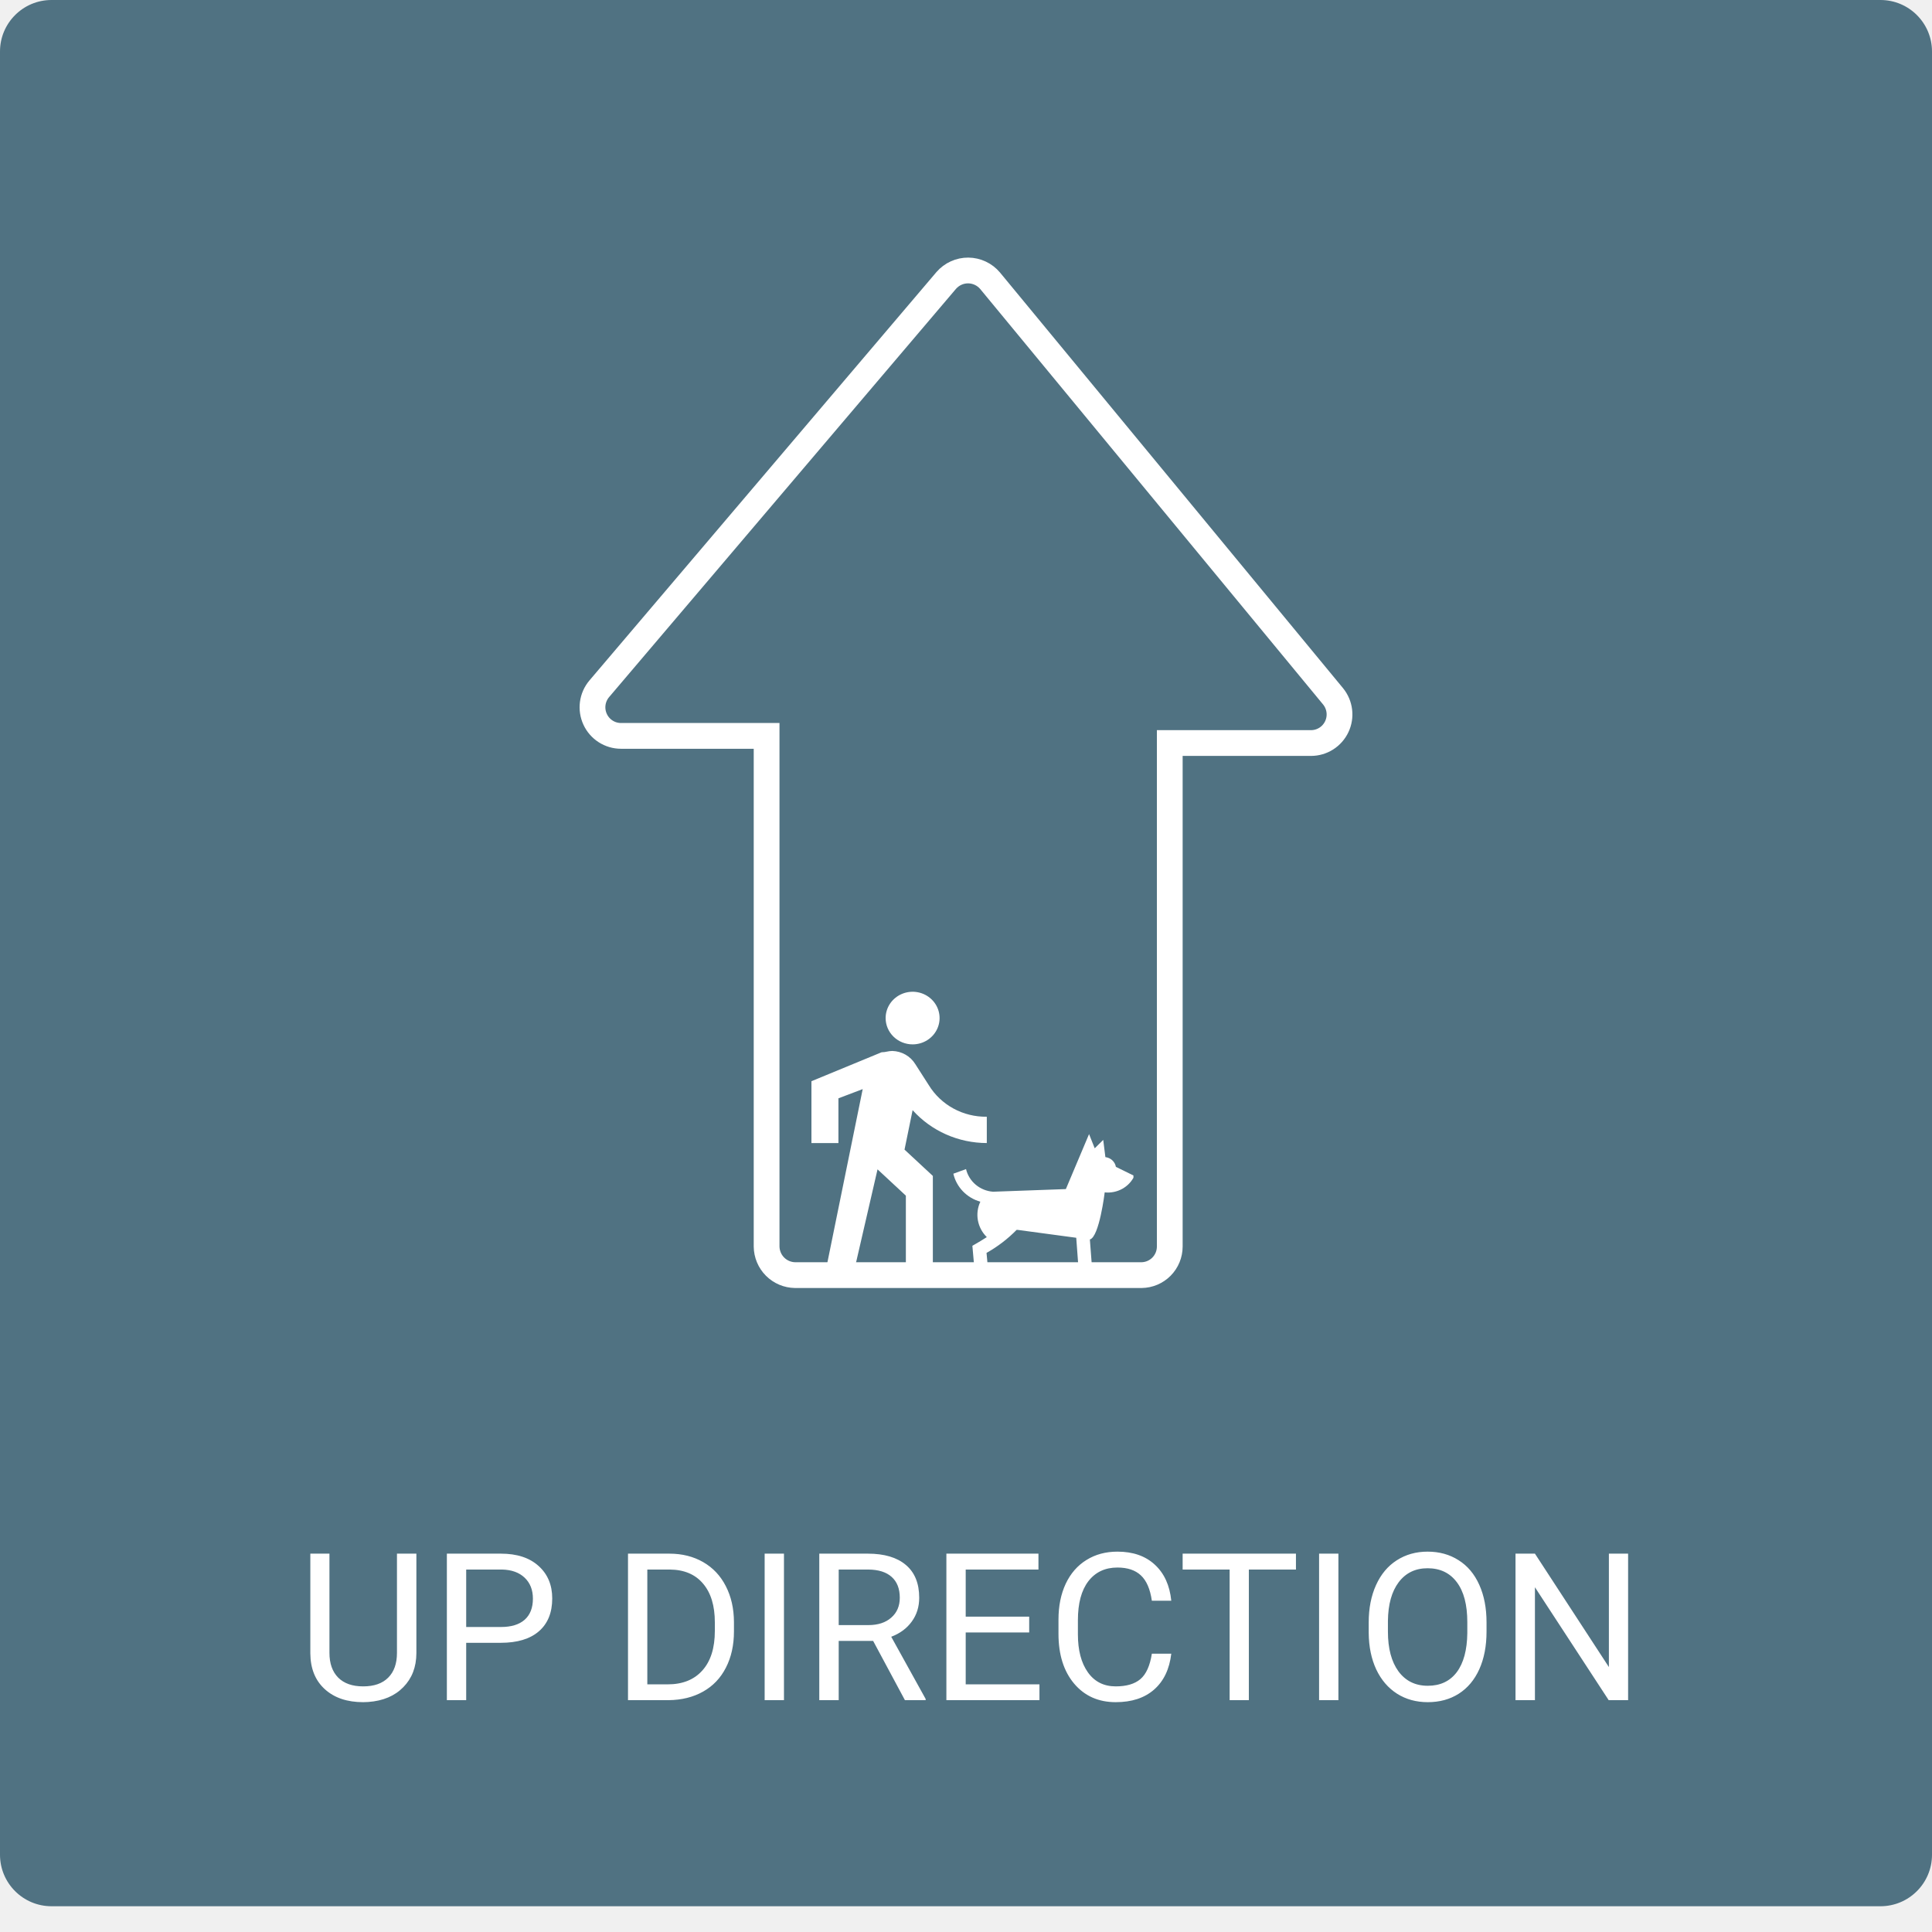
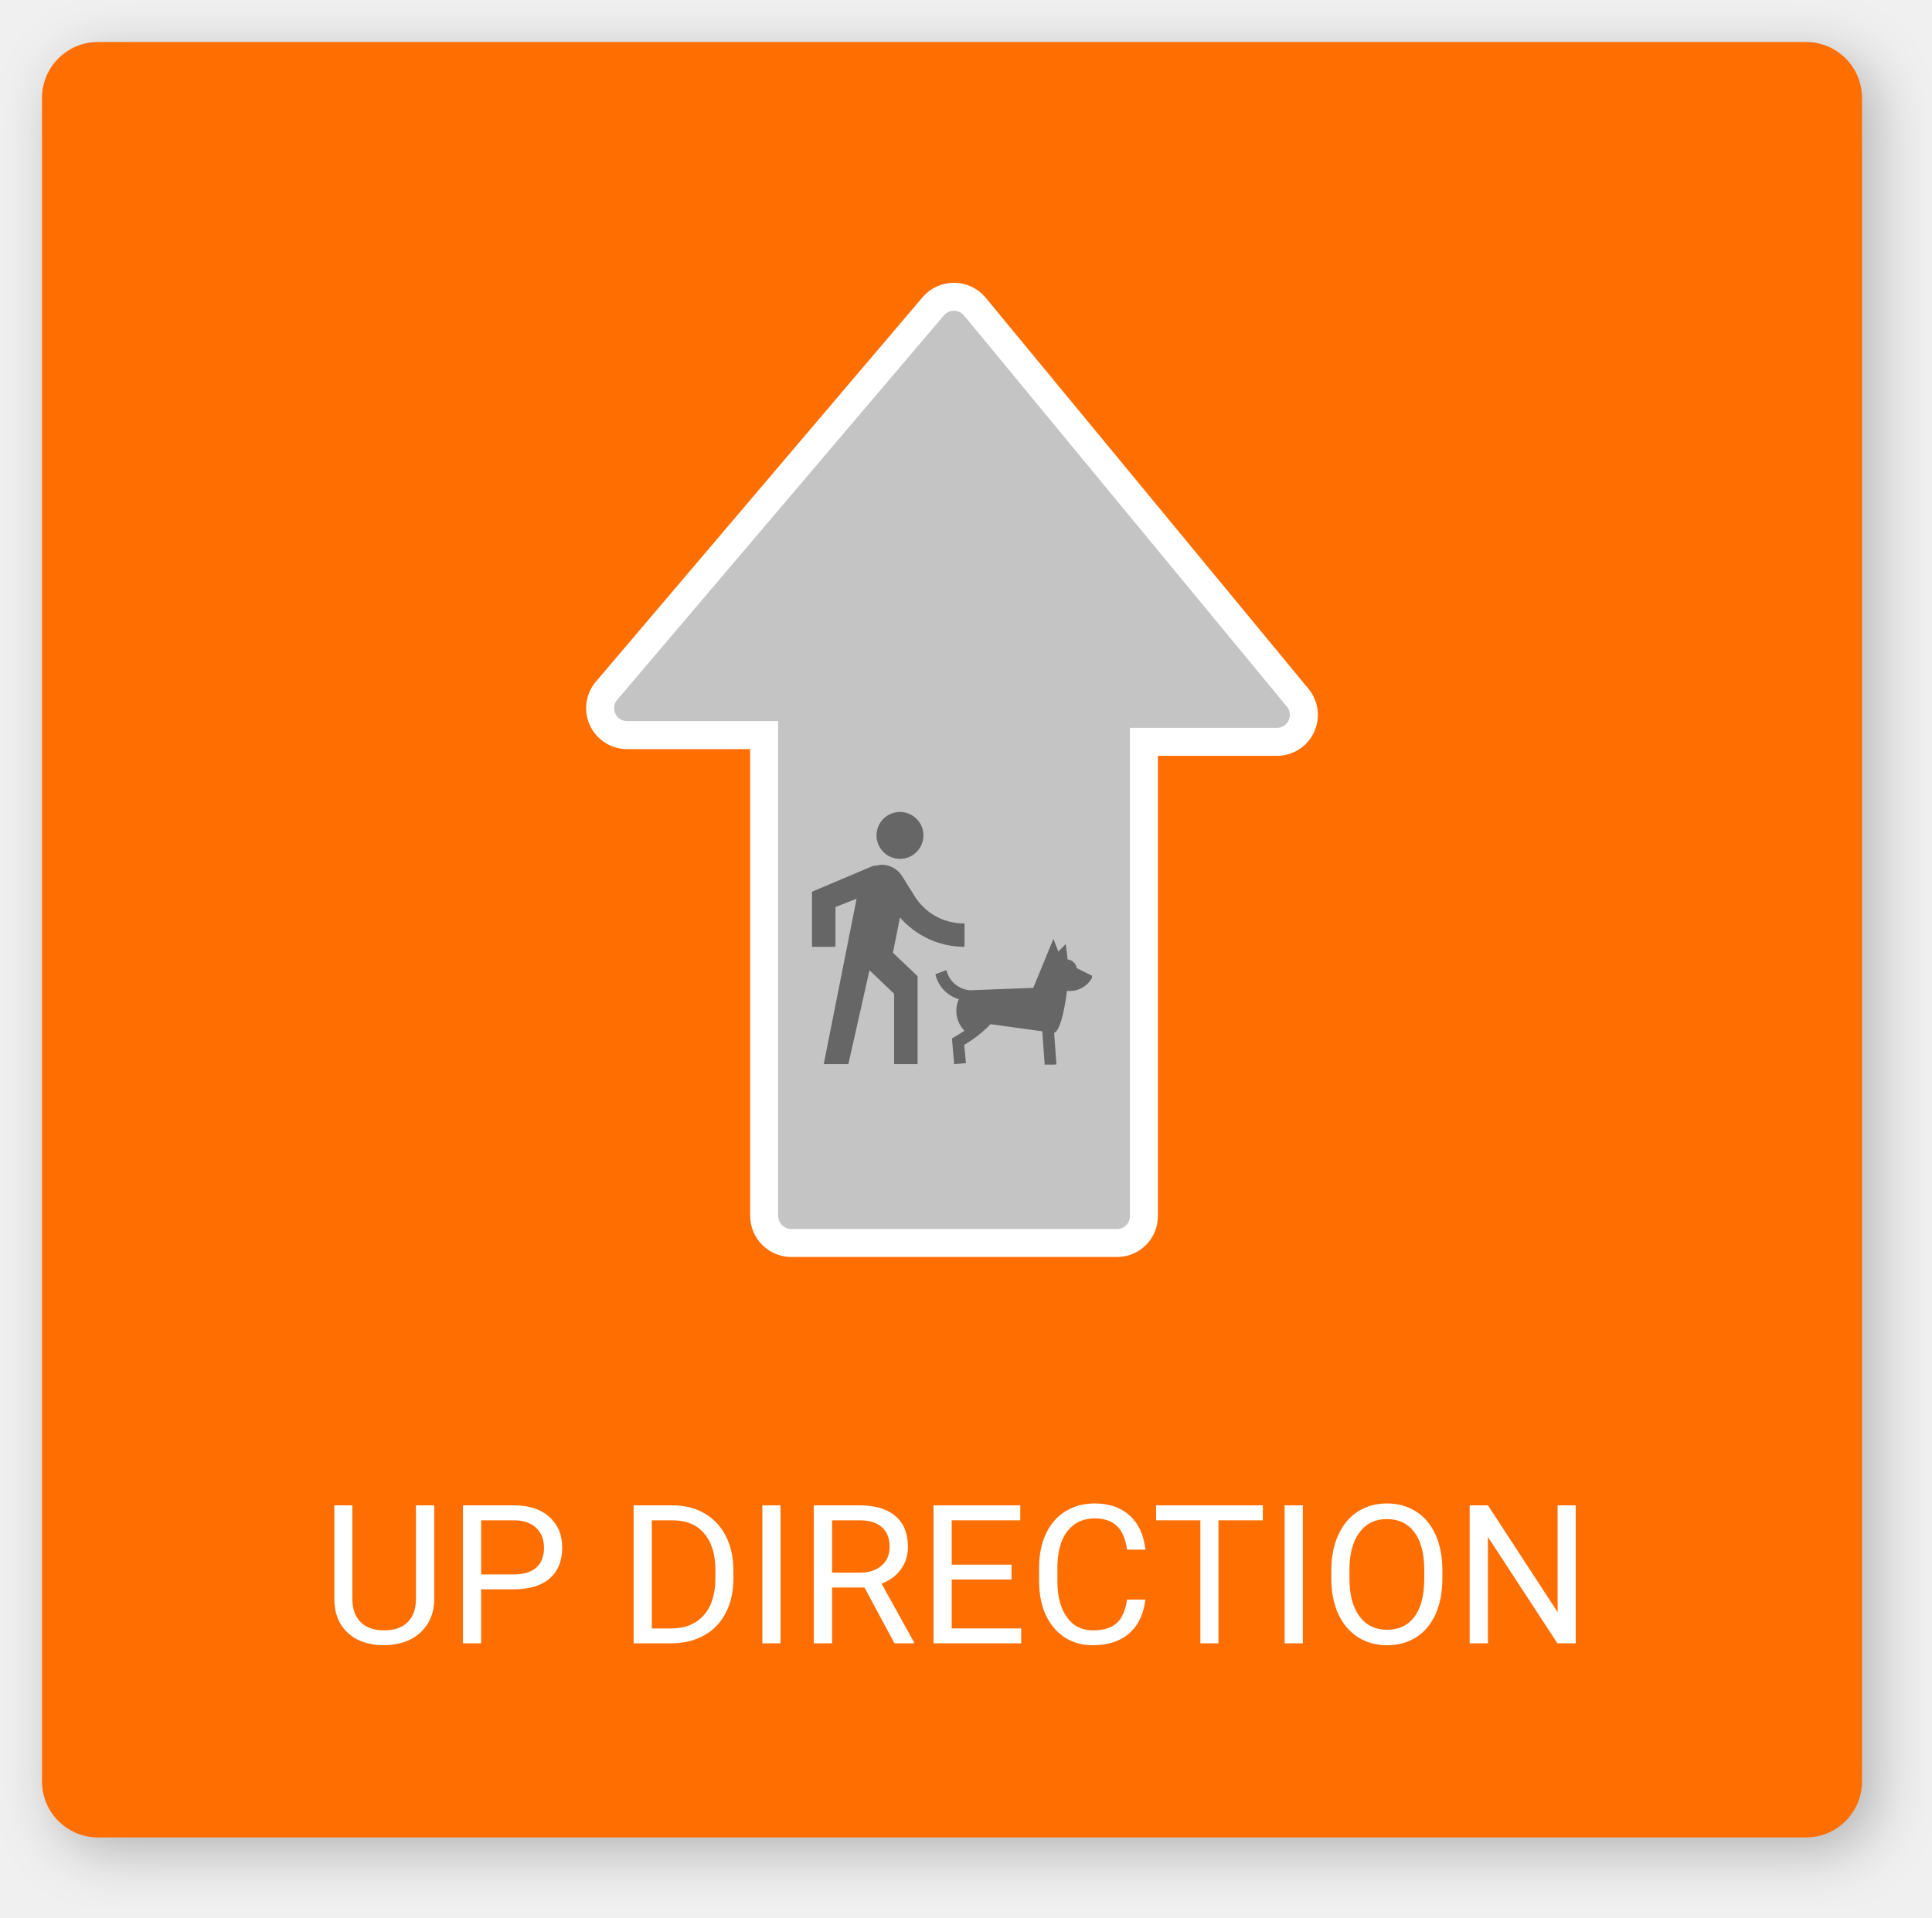
- <svg xmlns="http://www.w3.org/2000/svg" width="150" height="150" viewBox="0 0 150 150" fill="none">
-   <rect width="150" height="148" rx="4" fill="#507282" />
-   <path d="M73.468 21.77L46.518 53.487C46.248 53.81 46.075 54.204 46.019 54.622C45.964 55.04 46.029 55.465 46.206 55.848C46.383 56.231 46.665 56.555 47.019 56.783C47.373 57.011 47.785 57.133 48.206 57.134H59.519V96.78C59.526 97.367 59.761 97.927 60.175 98.342C60.589 98.757 61.148 98.993 61.734 99H88.631C89.214 98.993 89.77 98.756 90.18 98.341C90.59 97.925 90.82 97.364 90.82 96.78V57.689H101.789C102.208 57.688 102.617 57.569 102.971 57.344C103.324 57.12 103.607 56.8 103.786 56.421C103.966 56.042 104.034 55.62 103.984 55.203C103.934 54.787 103.767 54.394 103.503 54.068L76.87 21.797C76.661 21.549 76.402 21.35 76.109 21.213C75.817 21.075 75.498 21.003 75.175 21C74.852 20.998 74.532 21.065 74.238 21.198C73.943 21.331 73.681 21.526 73.468 21.77Z" stroke="white" stroke-width="2" stroke-miterlimit="10" />
-   <path d="M32.328 120.625V128.359C32.323 129.432 31.984 130.31 31.312 130.992C30.646 131.674 29.74 132.057 28.594 132.141L28.195 132.156C26.951 132.156 25.958 131.82 25.219 131.148C24.479 130.477 24.104 129.552 24.094 128.375V120.625H25.578V128.328C25.578 129.151 25.805 129.792 26.258 130.25C26.711 130.703 27.357 130.93 28.195 130.93C29.044 130.93 29.693 130.703 30.141 130.25C30.594 129.797 30.82 129.159 30.82 128.336V120.625H32.328ZM36.195 127.547V132H34.695V120.625H38.891C40.135 120.625 41.109 120.943 41.812 121.578C42.521 122.214 42.875 123.055 42.875 124.102C42.875 125.206 42.529 126.057 41.836 126.656C41.148 127.25 40.161 127.547 38.875 127.547H36.195ZM36.195 126.32H38.891C39.693 126.32 40.307 126.133 40.734 125.758C41.161 125.378 41.375 124.831 41.375 124.117C41.375 123.44 41.161 122.898 40.734 122.492C40.307 122.086 39.721 121.875 38.977 121.859H36.195V126.32ZM48.758 132V120.625H51.969C52.958 120.625 53.833 120.844 54.594 121.281C55.354 121.719 55.94 122.341 56.352 123.148C56.768 123.956 56.979 124.883 56.984 125.93V126.656C56.984 127.729 56.776 128.669 56.359 129.477C55.948 130.284 55.357 130.904 54.586 131.336C53.82 131.768 52.927 131.99 51.906 132H48.758ZM50.258 121.859V130.773H51.836C52.992 130.773 53.891 130.414 54.531 129.695C55.177 128.977 55.5 127.953 55.5 126.625V125.961C55.5 124.669 55.195 123.667 54.586 122.953C53.982 122.234 53.122 121.87 52.008 121.859H50.258ZM60.867 132H59.367V120.625H60.867V132ZM67.789 127.398H65.117V132H63.609V120.625H67.375C68.656 120.625 69.641 120.917 70.328 121.5C71.021 122.083 71.367 122.932 71.367 124.047C71.367 124.755 71.174 125.372 70.789 125.898C70.409 126.424 69.878 126.818 69.195 127.078L71.867 131.906V132H70.258L67.789 127.398ZM65.117 126.172H67.422C68.167 126.172 68.758 125.979 69.195 125.594C69.638 125.208 69.859 124.693 69.859 124.047C69.859 123.344 69.648 122.805 69.227 122.43C68.81 122.055 68.206 121.865 67.414 121.859H65.117V126.172ZM79.906 126.742H74.977V130.773H80.703V132H73.477V120.625H80.625V121.859H74.977V125.516H79.906V126.742ZM90.938 128.391C90.797 129.594 90.352 130.523 89.602 131.18C88.857 131.831 87.865 132.156 86.625 132.156C85.281 132.156 84.203 131.674 83.391 130.711C82.583 129.747 82.18 128.458 82.18 126.844V125.75C82.18 124.693 82.367 123.763 82.742 122.961C83.122 122.159 83.659 121.544 84.352 121.117C85.044 120.685 85.846 120.469 86.758 120.469C87.966 120.469 88.935 120.807 89.664 121.484C90.393 122.156 90.818 123.089 90.938 124.281H89.43C89.299 123.375 89.016 122.719 88.578 122.312C88.146 121.906 87.539 121.703 86.758 121.703C85.799 121.703 85.047 122.057 84.5 122.766C83.958 123.474 83.688 124.482 83.688 125.789V126.891C83.688 128.125 83.945 129.107 84.461 129.836C84.977 130.565 85.698 130.93 86.625 130.93C87.458 130.93 88.096 130.742 88.539 130.367C88.987 129.987 89.284 129.328 89.43 128.391H90.938ZM100.617 121.859H96.961V132H95.469V121.859H91.82V120.625H100.617V121.859ZM103.914 132H102.414V120.625H103.914V132ZM115.414 126.68C115.414 127.794 115.227 128.768 114.852 129.602C114.477 130.43 113.945 131.062 113.258 131.5C112.57 131.938 111.768 132.156 110.852 132.156C109.956 132.156 109.161 131.938 108.469 131.5C107.776 131.057 107.237 130.43 106.852 129.617C106.471 128.799 106.276 127.854 106.266 126.781V125.961C106.266 124.867 106.456 123.901 106.836 123.062C107.216 122.224 107.753 121.583 108.445 121.141C109.143 120.693 109.94 120.469 110.836 120.469C111.747 120.469 112.549 120.69 113.242 121.133C113.94 121.57 114.477 122.208 114.852 123.047C115.227 123.88 115.414 124.852 115.414 125.961V126.68ZM113.922 125.945C113.922 124.596 113.651 123.562 113.109 122.844C112.568 122.12 111.81 121.758 110.836 121.758C109.888 121.758 109.141 122.12 108.594 122.844C108.052 123.562 107.773 124.562 107.758 125.844V126.68C107.758 127.987 108.031 129.016 108.578 129.766C109.13 130.51 109.888 130.883 110.852 130.883C111.82 130.883 112.57 130.531 113.102 129.828C113.633 129.12 113.906 128.107 113.922 126.789V125.945ZM126.406 132H124.898L119.172 123.234V132H117.664V120.625H119.172L124.914 129.43V120.625H126.406V132Z" fill="white" />
-   <g clip-path="url(#clip0)">
-     <path d="M70.855 81.085C71.269 81.085 71.674 80.966 72.019 80.741C72.363 80.517 72.632 80.198 72.79 79.824C72.949 79.451 72.99 79.04 72.909 78.644C72.829 78.248 72.629 77.884 72.336 77.598C72.043 77.313 71.67 77.118 71.264 77.039C70.857 76.96 70.436 77.001 70.053 77.156C69.671 77.31 69.344 77.572 69.113 77.908C68.883 78.244 68.76 78.639 68.76 79.043C68.76 79.585 68.981 80.104 69.374 80.487C69.767 80.87 70.299 81.085 70.855 81.085ZM66.98 84.558L64.047 98.959H66.247L68.132 90.788L70.331 92.831V98.959H72.426V91.299L70.227 89.256L70.855 86.192C71.574 86.993 72.459 87.635 73.453 88.076C74.446 88.516 75.524 88.744 76.615 88.746V86.703C75.71 86.716 74.817 86.497 74.026 86.066C73.236 85.636 72.576 85.01 72.112 84.252L71.064 82.618C70.879 82.316 70.619 82.064 70.308 81.885C69.997 81.707 69.645 81.608 69.284 81.596C68.97 81.596 68.76 81.698 68.446 81.698L63 83.945V88.746H65.095V85.273L66.98 84.558" fill="white" />
-     <path d="M86.638 90.594C86.604 90.4 86.506 90.221 86.359 90.085C86.211 89.948 86.023 89.862 85.822 89.839L85.654 88.501L84.994 89.154L84.554 88.051L82.753 92.32L77.097 92.525C76.602 92.487 76.132 92.297 75.755 91.981C75.378 91.665 75.115 91.24 75.003 90.768L74.018 91.126C74.135 91.638 74.392 92.11 74.76 92.493C75.129 92.875 75.596 93.154 76.113 93.301C75.9 93.754 75.834 94.26 75.924 94.751C76.014 95.242 76.255 95.695 76.615 96.049C76.28 96.263 75.966 96.457 75.778 96.559L75.495 96.723L75.694 98.959L76.741 98.867L76.594 97.274C77.456 96.79 78.243 96.188 78.93 95.487H79.003L83.559 96.1L83.779 99.061L84.827 98.98L84.617 96.232C85.35 96.038 85.769 92.576 85.769 92.576C86.242 92.626 86.719 92.53 87.133 92.301C87.547 92.072 87.876 91.721 88.073 91.299L86.638 90.594Z" fill="white" />
+ <svg xmlns="http://www.w3.org/2000/svg" width="138" height="137" viewBox="0 0 138 137" fill="none">
+   <g filter="url(#filter0_d)">
+     <rect x="3" y="3" width="130" height="128.251" rx="4" fill="#FF6E00" />
+     <path d="M66.672 21.865L43.316 49.35C43.081 49.63 42.931 49.971 42.883 50.333C42.835 50.696 42.891 51.064 43.045 51.396C43.198 51.727 43.443 52.008 43.75 52.206C44.057 52.403 44.414 52.509 44.779 52.51H54.583V86.866C54.589 87.374 54.793 87.86 55.152 88.22C55.51 88.579 55.995 88.784 56.503 88.79H79.814C80.319 88.784 80.801 88.578 81.156 88.218C81.511 87.858 81.71 87.372 81.71 86.866V52.991H91.218C91.58 52.991 91.935 52.887 92.241 52.692C92.548 52.498 92.793 52.22 92.948 51.892C93.103 51.564 93.163 51.198 93.12 50.837C93.076 50.477 92.932 50.135 92.703 49.853L69.621 21.888C69.44 21.674 69.215 21.501 68.962 21.382C68.708 21.263 68.432 21.2 68.152 21.198C67.872 21.196 67.595 21.254 67.339 21.369C67.084 21.485 66.856 21.654 66.672 21.865Z" fill="#C4C4C4" stroke="white" stroke-width="2" stroke-miterlimit="10" />
+     <path d="M31.018 107.529V114.232C31.013 115.161 30.72 115.922 30.138 116.513C29.56 117.104 28.774 117.436 27.781 117.508L27.436 117.522C26.357 117.522 25.497 117.231 24.856 116.648C24.215 116.066 23.89 115.265 23.881 114.245V107.529H25.168V114.204C25.168 114.918 25.364 115.473 25.757 115.87C26.15 116.263 26.709 116.459 27.436 116.459C28.172 116.459 28.734 116.263 29.122 115.87C29.515 115.477 29.711 114.924 29.711 114.211V107.529H31.018Z" fill="white" />
+     <path d="M34.369 113.527V117.386H33.069V107.529H36.705C37.784 107.529 38.628 107.805 39.238 108.355C39.852 108.906 40.158 109.635 40.158 110.542C40.158 111.499 39.858 112.237 39.258 112.756C38.662 113.27 37.807 113.527 36.692 113.527H34.369ZM34.369 112.465H36.705C37.4 112.465 37.933 112.302 38.303 111.977C38.673 111.648 38.858 111.174 38.858 110.555C38.858 109.969 38.673 109.499 38.303 109.147C37.933 108.795 37.425 108.612 36.78 108.599H34.369V112.465Z" fill="white" />
+     <path d="M45.257 117.386V107.529H48.04C48.897 107.529 49.656 107.719 50.315 108.098C50.974 108.477 51.481 109.016 51.838 109.716C52.199 110.415 52.382 111.219 52.387 112.126V112.756C52.387 113.685 52.206 114.5 51.845 115.2C51.488 115.899 50.976 116.436 50.308 116.811C49.644 117.186 48.87 117.377 47.986 117.386H45.257ZM46.557 108.599V116.323H47.925C48.927 116.323 49.705 116.012 50.261 115.389C50.82 114.766 51.1 113.879 51.1 112.729V112.153C51.1 111.034 50.836 110.165 50.308 109.547C49.784 108.924 49.039 108.608 48.074 108.599H46.557Z" fill="white" />
+     <path d="M55.752 117.386H54.452V107.529H55.752V117.386Z" fill="white" />
+     <path d="M61.751 113.399H59.435V117.386H58.128V107.529H61.392C62.502 107.529 63.355 107.782 63.951 108.287C64.552 108.793 64.852 109.529 64.852 110.494C64.852 111.108 64.685 111.643 64.351 112.099C64.021 112.555 63.561 112.896 62.969 113.121L65.285 117.305V117.386H63.89L61.751 113.399ZM59.435 112.336H61.432C62.078 112.336 62.59 112.169 62.969 111.835C63.353 111.501 63.545 111.054 63.545 110.494C63.545 109.885 63.362 109.418 62.996 109.093C62.635 108.768 62.112 108.603 61.426 108.599H59.435V112.336Z" fill="white" />
+     <path d="M72.252 112.83H67.98V116.323H72.943V117.386H66.68V107.529H72.875V108.599H67.98V111.767H72.252V112.83Z" fill="white" />
+     <path d="M81.813 114.259C81.691 115.301 81.305 116.107 80.655 116.675C80.009 117.24 79.149 117.522 78.075 117.522C76.91 117.522 75.976 117.104 75.272 116.269C74.572 115.434 74.222 114.317 74.222 112.918V111.97C74.222 111.054 74.385 110.248 74.71 109.553C75.04 108.858 75.504 108.326 76.105 107.956C76.705 107.581 77.4 107.394 78.19 107.394C79.237 107.394 80.077 107.687 80.709 108.274C81.341 108.856 81.709 109.664 81.813 110.698H80.506C80.393 109.912 80.147 109.344 79.768 108.992C79.393 108.639 78.867 108.463 78.19 108.463C77.36 108.463 76.707 108.77 76.233 109.384C75.764 109.998 75.529 110.871 75.529 112.004V112.959C75.529 114.028 75.753 114.879 76.2 115.511C76.647 116.143 77.272 116.459 78.075 116.459C78.797 116.459 79.35 116.296 79.734 115.971C80.122 115.642 80.379 115.071 80.506 114.259H81.813Z" fill="white" />
+     <path d="M90.202 108.599H87.033V117.386H85.74V108.599H82.578V107.529H90.202V108.599Z" fill="white" />
+     <path d="M93.059 117.386H91.759V107.529H93.059V117.386Z" fill="white" />
+     <path d="M103.026 112.776C103.026 113.742 102.863 114.586 102.538 115.308C102.213 116.026 101.753 116.574 101.157 116.953C100.561 117.332 99.866 117.522 99.071 117.522C98.295 117.522 97.607 117.332 97.006 116.953C96.406 116.569 95.939 116.026 95.605 115.321C95.275 114.613 95.106 113.794 95.097 112.864V112.153C95.097 111.205 95.262 110.368 95.591 109.641C95.921 108.915 96.386 108.36 96.986 107.976C97.591 107.588 98.281 107.394 99.058 107.394C99.848 107.394 100.543 107.586 101.143 107.969C101.748 108.348 102.213 108.901 102.538 109.628C102.863 110.35 103.026 111.192 103.026 112.153V112.776ZM101.732 112.14C101.732 110.971 101.498 110.075 101.028 109.452C100.559 108.825 99.902 108.511 99.058 108.511C98.236 108.511 97.589 108.825 97.115 109.452C96.645 110.075 96.404 110.941 96.39 112.052V112.776C96.39 113.909 96.627 114.8 97.101 115.45C97.58 116.096 98.236 116.418 99.071 116.418C99.911 116.418 100.561 116.114 101.021 115.504C101.482 114.89 101.719 114.013 101.732 112.871V112.14Z" fill="white" />
+     <path d="M112.552 117.386H111.245L106.282 109.79V117.386H104.976V107.529H106.282L111.259 115.159V107.529H112.552V117.386Z" fill="white" />
+     <g clip-path="url(#clip0)">
+       <path d="M64.284 61.352C64.615 61.352 64.939 61.253 65.215 61.069C65.491 60.885 65.705 60.623 65.832 60.317C65.959 60.011 65.992 59.674 65.928 59.349C65.863 59.024 65.703 58.725 65.469 58.491C65.235 58.257 64.936 58.097 64.611 58.032C64.286 57.968 63.949 58.001 63.643 58.128C63.337 58.254 63.075 58.469 62.891 58.745C62.707 59.02 62.608 59.344 62.608 59.676C62.608 60.12 62.785 60.546 63.099 60.861C63.413 61.175 63.84 61.352 64.284 61.352ZM61.184 64.2L58.838 76.014H60.597L62.106 69.311L63.865 70.987V76.014H65.541V69.73L63.781 68.055L64.284 65.541C64.859 66.198 65.567 66.725 66.362 67.086C67.157 67.447 68.019 67.634 68.892 67.635V65.96C68.168 65.971 67.454 65.791 66.821 65.438C66.189 65.085 65.66 64.571 65.29 63.949L64.452 62.608C64.303 62.361 64.095 62.154 63.846 62.008C63.597 61.861 63.316 61.78 63.027 61.77C62.776 61.77 62.608 61.854 62.357 61.854L58 63.697V67.635H59.676V64.787L61.184 64.2Z" fill="#666666" />
+       <path d="M76.911 69.152C76.883 68.992 76.805 68.846 76.687 68.734C76.569 68.622 76.418 68.552 76.257 68.532L76.123 67.435L75.595 67.971L75.243 67.066L73.802 70.568L69.278 70.736C68.882 70.705 68.505 70.549 68.204 70.29C67.903 70.03 67.692 69.682 67.602 69.295L66.814 69.588C66.908 70.008 67.113 70.395 67.408 70.71C67.703 71.023 68.077 71.252 68.49 71.373C68.32 71.745 68.267 72.16 68.339 72.562C68.411 72.965 68.604 73.336 68.892 73.626C68.624 73.802 68.373 73.962 68.222 74.045L67.996 74.179L68.155 76.014L68.993 75.939L68.876 74.632C69.565 74.234 70.194 73.741 70.744 73.166H70.803L74.448 73.668L74.623 76.098L75.461 76.031L75.294 73.777C75.88 73.618 76.215 70.778 76.215 70.778C76.594 70.819 76.975 70.74 77.306 70.552C77.637 70.364 77.901 70.077 78.059 69.73L76.911 69.152Z" fill="#666666" />
+     </g>
  </g>
  <defs>
+     <filter id="filter0_d" x="0" y="0" width="138" height="136.251" filterUnits="userSpaceOnUse" color-interpolation-filters="sRGB">
+       <feFlood flood-opacity="0" result="BackgroundImageFix" />
+       <feColorMatrix in="SourceAlpha" type="matrix" values="0 0 0 0 0 0 0 0 0 0 0 0 0 0 0 0 0 0 127 0" />
+       <feOffset dx="1" dy="1" />
+       <feGaussianBlur stdDeviation="2" />
+       <feColorMatrix type="matrix" values="0 0 0 0 0 0 0 0 0 0 0 0 0 0 0 0 0 0 0.25 0" />
+       <feBlend mode="normal" in2="BackgroundImageFix" result="effect1_dropShadow" />
+       <feBlend mode="normal" in="SourceGraphic" in2="effect1_dropShadow" result="shape" />
+     </filter>
    <clipPath id="clip0">
-       <rect width="25" height="22" fill="white" transform="translate(63 77)" />
+       <rect width="20" height="18.048" fill="white" transform="translate(58 58)" />
    </clipPath>
  </defs>
</svg>
